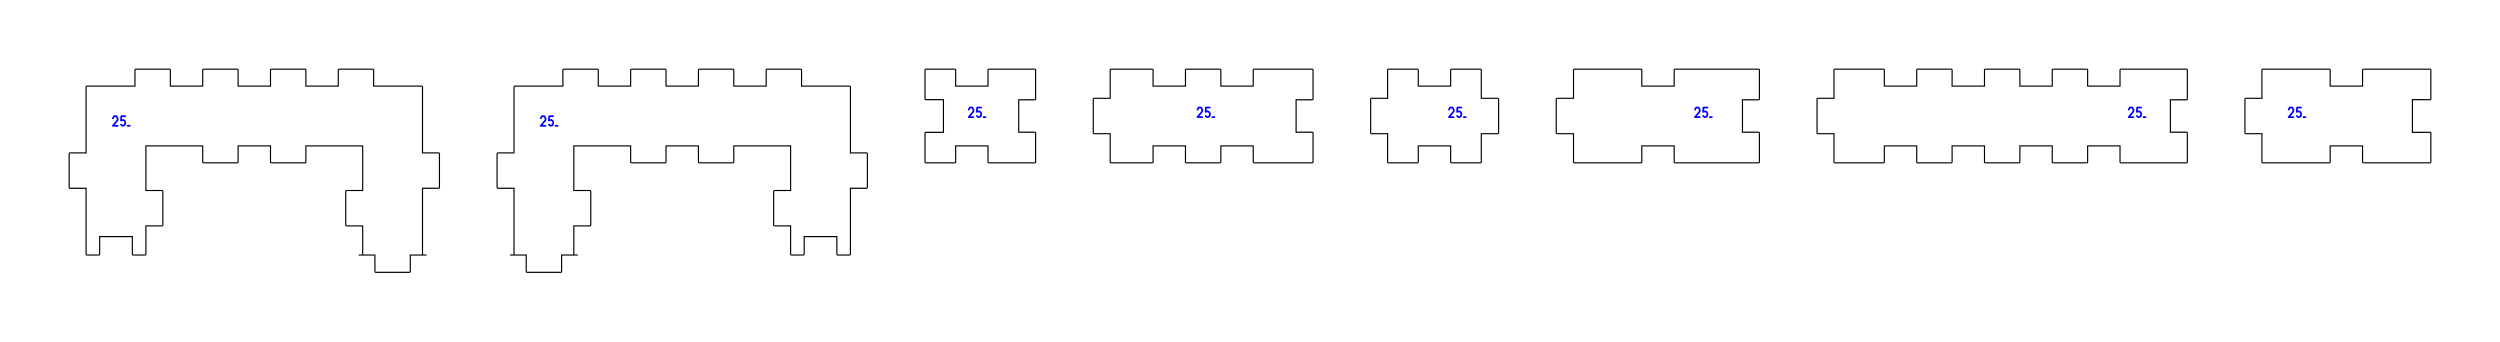
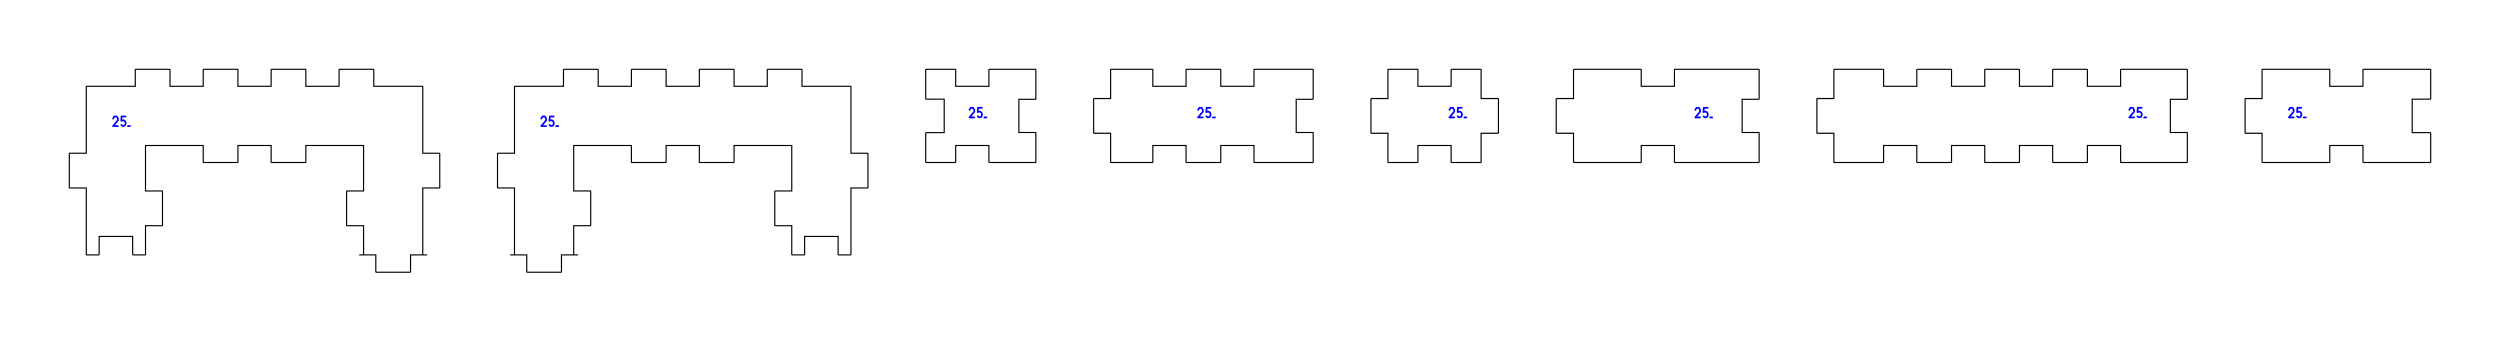
- <svg xmlns="http://www.w3.org/2000/svg" width="433.84mm" height="59.26mm" viewBox="0 0 433.84 59.26">
+ <svg xmlns="http://www.w3.org/2000/svg" width="432.80mm" height="59.13mm" viewBox="0 0 432.80 59.13">
  <g transform="translate(12.000,12.000)">
    <g transform="translate(-10.000,-10.000)">
-       <path d="M 13.070 42.260 H 15.165 C 15.237 42.260 15.295 42.202 15.295 42.130 V 41.870 V 39.060 H 18.105 H 18.155 H 20.965 V 41.870 V 42.130 C 20.965 42.202 21.023 42.260 21.095 42.260 H 23.190 C 23.262 42.260 23.320 42.202 23.320 42.130 V 37.200 H 26.130 C 26.202 37.200 26.260 37.142 26.260 37.070 V 31.190 C 26.260 31.118 26.202 31.060 26.130 31.060 H 23.320 V 26.130 V 23.320 H 26.130 H 33.180 V 26.130 C 33.180 26.202 33.238 26.260 33.310 26.260 H 39.190 C 39.262 26.260 39.320 26.202 39.320 26.130 V 23.320 H 44.940 V 26.130 C 44.940 26.202 44.998 26.260 45.070 26.260 H 50.950 C 51.022 26.260 51.080 26.202 51.080 26.130 V 23.320 H 58.130 H 60.940 V 26.130 V 31.060 H 58.130 C 58.058 31.060 58.000 31.118 58.000 31.190 V 37.070 C 58.000 37.142 58.058 37.200 58.130 37.200 H 60.940 V 42.130 C 60.940 42.202 60.998 42.260 61.070 42.260 H 60.250 H 63.060 V 45.070 V 45.130 C 63.060 45.202 63.118 45.260 63.190 45.260 H 69.070 C 69.142 45.260 69.200 45.202 69.200 45.130 V 45.070 V 42.260 H 72.010 H 71.190 C 71.262 42.260 71.320 42.202 71.320 42.130 V 30.670 H 74.130 C 74.202 30.670 74.260 30.612 74.260 30.540 V 24.660 C 74.260 24.588 74.202 24.530 74.130 24.530 H 71.320 V 13.070 C 71.320 12.998 71.262 12.940 71.190 12.940 H 62.840 V 10.130 C 62.840 10.058 62.782 10.000 62.710 10.000 H 56.830 C 56.758 10.000 56.700 10.058 56.700 10.130 V 12.940 H 51.080 V 10.130 C 51.080 10.058 51.022 10.000 50.950 10.000 H 45.070 C 44.998 10.000 44.940 10.058 44.940 10.130 V 12.940 H 39.320 V 10.130 C 39.320 10.058 39.262 10.000 39.190 10.000 H 33.310 C 33.238 10.000 33.180 10.058 33.180 10.130 V 12.940 H 27.560 V 10.130 C 27.560 10.058 27.502 10.000 27.430 10.000 H 21.550 C 21.478 10.000 21.420 10.058 21.420 10.130 V 12.940 H 13.070 C 12.998 12.940 12.940 12.998 12.940 13.070 V 24.530 H 10.130 C 10.058 24.530 10.000 24.588 10.000 24.660 V 30.540 C 10.000 30.612 10.058 30.670 10.130 30.670 H 12.940 V 42.130 C 12.940 42.202 12.998 42.260 13.070 42.260 Z" fill="none" stroke="#000000" stroke-width="0.2" />
+       <path d="M 13.005 42.130 H 15.100 C 15.136 42.130 15.165 42.101 15.165 42.065 V 41.805 V 38.930 H 18.040 H 18.090 H 20.965 V 41.805 V 42.065 C 20.965 42.101 20.994 42.130 21.030 42.130 H 23.125 C 23.161 42.130 23.190 42.101 23.190 42.065 V 37.070 H 26.065 C 26.101 37.070 26.130 37.041 26.130 37.005 V 31.125 C 26.130 31.089 26.101 31.060 26.065 31.060 H 23.190 V 26.065 V 23.190 H 26.065 H 33.180 V 26.065 C 33.180 26.101 33.209 26.130 33.245 26.130 H 39.125 C 39.161 26.130 39.190 26.101 39.190 26.065 V 23.190 H 44.940 V 26.065 C 44.940 26.101 44.969 26.130 45.005 26.130 H 50.885 C 50.921 26.130 50.950 26.101 50.950 26.065 V 23.190 H 58.065 H 60.940 V 26.065 V 31.060 H 58.065 C 58.029 31.060 58.000 31.089 58.000 31.125 V 37.005 C 58.000 37.041 58.029 37.070 58.065 37.070 H 60.940 V 42.065 C 60.940 42.101 60.969 42.130 61.005 42.130 H 60.185 H 63.060 V 45.005 V 45.065 C 63.060 45.101 63.089 45.130 63.125 45.130 H 69.005 C 69.041 45.130 69.070 45.101 69.070 45.065 V 45.005 V 42.130 H 71.945 H 71.125 C 71.161 42.130 71.190 42.101 71.190 42.065 V 30.540 H 74.065 C 74.101 30.540 74.130 30.511 74.130 30.475 V 24.595 C 74.130 24.559 74.101 24.530 74.065 24.530 H 71.190 V 13.005 C 71.190 12.969 71.161 12.940 71.125 12.940 H 62.710 V 10.065 C 62.710 10.029 62.681 10.000 62.645 10.000 H 56.765 C 56.729 10.000 56.700 10.029 56.700 10.065 V 12.940 H 50.950 V 10.065 C 50.950 10.029 50.921 10.000 50.885 10.000 H 45.005 C 44.969 10.000 44.940 10.029 44.940 10.065 V 12.940 H 39.190 V 10.065 C 39.190 10.029 39.161 10.000 39.125 10.000 H 33.245 C 33.209 10.000 33.180 10.029 33.180 10.065 V 12.940 H 27.430 V 10.065 C 27.430 10.029 27.401 10.000 27.365 10.000 H 21.485 C 21.449 10.000 21.420 10.029 21.420 10.065 V 12.940 H 13.005 C 12.969 12.940 12.940 12.969 12.940 13.005 V 24.530 H 10.065 C 10.029 24.530 10.000 24.559 10.000 24.595 V 30.475 C 10.000 30.511 10.029 30.540 10.065 30.540 H 12.940 V 42.065 C 12.940 42.101 12.969 42.130 13.005 42.130 Z" fill="none" stroke="#000000" stroke-width="0.2" />
    </g>
    <g transform="translate(7.48,9.83)">
      <polyline points="0.10,-1.30 0.31,-1.67 0.72,-1.67 0.93,-1.30 0.93,-1.00 0.10,0.00 0.93,0.00" fill="none" stroke="#0000ff" stroke-width="0.3" stroke-linecap="round" stroke-linejoin="round" />
      <polyline points="2.25,-1.67 1.57,-1.67 1.52,-0.92 1.88,-1.03 2.19,-0.83 2.28,-0.47 2.14,-0.10 1.78,0.00 1.52,-0.20" fill="none" stroke="#0000ff" stroke-width="0.3" stroke-linecap="round" stroke-linejoin="round" />
      <polyline points="2.67,0.00 3.03,0.00" fill="none" stroke="#0000ff" stroke-width="0.3" stroke-linecap="round" stroke-linejoin="round" />
    </g>
  </g>
-   <g transform="translate(86.260,12.000)">
-     <g transform="translate(-75.730,-10.000)">
-       <path d="M 136.920 42.260 H 134.825 C 134.753 42.260 134.695 42.202 134.695 42.130 V 41.870 V 39.060 H 131.885 H 131.835 H 129.025 V 41.870 V 42.130 C 129.025 42.202 128.967 42.260 128.895 42.260 H 126.800 C 126.728 42.260 126.670 42.202 126.670 42.130 V 37.200 H 123.860 C 123.788 37.200 123.730 37.142 123.730 37.070 V 31.190 C 123.730 31.118 123.788 31.060 123.860 31.060 H 126.670 V 26.130 V 23.320 H 123.860 H 116.810 V 26.130 C 116.810 26.202 116.752 26.260 116.680 26.260 H 110.800 C 110.728 26.260 110.670 26.202 110.670 26.130 V 23.320 H 105.050 V 26.130 C 105.050 26.202 104.992 26.260 104.920 26.260 H 99.040 C 98.968 26.260 98.910 26.202 98.910 26.130 V 23.320 H 91.860 H 89.050 V 26.130 V 31.060 H 91.860 C 91.932 31.060 91.990 31.118 91.990 31.190 V 37.070 C 91.990 37.142 91.932 37.200 91.860 37.200 H 89.050 V 42.130 C 89.050 42.202 88.992 42.260 88.920 42.260 H 89.740 H 86.930 V 45.070 V 45.130 C 86.930 45.202 86.872 45.260 86.800 45.260 H 80.920 C 80.848 45.260 80.790 45.202 80.790 45.130 V 45.070 V 42.260 H 77.980 H 78.800 C 78.728 42.260 78.670 42.202 78.670 42.130 V 30.670 H 75.860 C 75.788 30.670 75.730 30.612 75.730 30.540 V 24.660 C 75.730 24.588 75.788 24.530 75.860 24.530 H 78.670 V 13.070 C 78.670 12.998 78.728 12.940 78.800 12.940 H 87.150 V 10.130 C 87.150 10.058 87.208 10.000 87.280 10.000 H 93.160 C 93.232 10.000 93.290 10.058 93.290 10.130 V 12.940 H 98.910 V 10.130 C 98.910 10.058 98.968 10.000 99.040 10.000 H 104.920 C 104.992 10.000 105.050 10.058 105.050 10.130 V 12.940 H 110.670 V 10.130 C 110.670 10.058 110.728 10.000 110.800 10.000 H 116.680 C 116.752 10.000 116.810 10.058 116.810 10.130 V 12.940 H 122.430 V 10.130 C 122.430 10.058 122.488 10.000 122.560 10.000 H 128.440 C 128.512 10.000 128.570 10.058 128.570 10.130 V 12.940 H 136.920 C 136.992 12.940 137.050 12.998 137.050 13.070 V 24.530 H 139.860 C 139.932 24.530 139.990 24.588 139.990 24.660 V 30.540 C 139.990 30.612 139.932 30.670 139.860 30.670 H 137.050 V 42.130 C 137.050 42.202 136.992 42.260 136.920 42.260 Z" fill="none" stroke="#000000" stroke-width="0.2" />
+   <g transform="translate(86.130,12.000)">
+     <g transform="translate(-75.600,-10.000)">
+       <path d="M 136.725 42.130 H 134.630 C 134.594 42.130 134.565 42.101 134.565 42.065 V 41.805 V 38.930 H 131.690 H 131.640 H 128.765 V 41.805 V 42.065 C 128.765 42.101 128.736 42.130 128.700 42.130 H 126.605 C 126.569 42.130 126.540 42.101 126.540 42.065 V 37.070 H 123.665 C 123.629 37.070 123.600 37.041 123.600 37.005 V 31.125 C 123.600 31.089 123.629 31.060 123.665 31.060 H 126.540 V 26.065 V 23.190 H 123.665 H 116.550 V 26.065 C 116.550 26.101 116.521 26.130 116.485 26.130 H 110.605 C 110.569 26.130 110.540 26.101 110.540 26.065 V 23.190 H 104.790 V 26.065 C 104.790 26.101 104.761 26.130 104.725 26.130 H 98.845 C 98.809 26.130 98.780 26.101 98.780 26.065 V 23.190 H 91.665 H 88.790 V 26.065 V 31.060 H 91.665 C 91.701 31.060 91.730 31.089 91.730 31.125 V 37.005 C 91.730 37.041 91.701 37.070 91.665 37.070 H 88.790 V 42.065 C 88.790 42.101 88.761 42.130 88.725 42.130 H 89.545 H 86.670 V 45.005 V 45.065 C 86.670 45.101 86.641 45.130 86.605 45.130 H 80.725 C 80.689 45.130 80.660 45.101 80.660 45.065 V 45.005 V 42.130 H 77.785 H 78.605 C 78.569 42.130 78.540 42.101 78.540 42.065 V 30.540 H 75.665 C 75.629 30.540 75.600 30.511 75.600 30.475 V 24.595 C 75.600 24.559 75.629 24.530 75.665 24.530 H 78.540 V 13.005 C 78.540 12.969 78.569 12.940 78.605 12.940 H 87.020 V 10.065 C 87.020 10.029 87.049 10.000 87.085 10.000 H 92.965 C 93.001 10.000 93.030 10.029 93.030 10.065 V 12.940 H 98.780 V 10.065 C 98.780 10.029 98.809 10.000 98.845 10.000 H 104.725 C 104.761 10.000 104.790 10.029 104.790 10.065 V 12.940 H 110.540 V 10.065 C 110.540 10.029 110.569 10.000 110.605 10.000 H 116.485 C 116.521 10.000 116.550 10.029 116.550 10.065 V 12.940 H 122.300 V 10.065 C 122.300 10.029 122.329 10.000 122.365 10.000 H 128.245 C 128.281 10.000 128.310 10.029 128.310 10.065 V 12.940 H 136.725 C 136.761 12.940 136.790 12.969 136.790 13.005 V 24.530 H 139.665 C 139.701 24.530 139.730 24.559 139.730 24.595 V 30.475 C 139.730 30.511 139.701 30.540 139.665 30.540 H 136.790 V 42.065 C 136.790 42.101 136.761 42.130 136.725 42.130 Z" fill="none" stroke="#000000" stroke-width="0.2" />
    </g>
    <g transform="translate(7.48,9.83)">
      <polyline points="0.10,-1.30 0.31,-1.67 0.72,-1.67 0.93,-1.30 0.93,-1.00 0.10,0.00 0.93,0.00" fill="none" stroke="#0000ff" stroke-width="0.3" stroke-linecap="round" stroke-linejoin="round" />
      <polyline points="2.25,-1.67 1.57,-1.67 1.52,-0.92 1.88,-1.03 2.19,-0.83 2.28,-0.47 2.14,-0.10 1.78,0.00 1.52,-0.20" fill="none" stroke="#0000ff" stroke-width="0.3" stroke-linecap="round" stroke-linejoin="round" />
      <polyline points="2.67,0.00 3.03,0.00" fill="none" stroke="#0000ff" stroke-width="0.3" stroke-linecap="round" stroke-linejoin="round" />
    </g>
  </g>
-   <g transform="translate(160.520,12.000)">
-     <g transform="translate(-142.325,-29.865)">
-       <path d="M 142.455 46.125 H 147.515 C 147.587 46.125 147.645 46.067 147.645 45.995 V 43.185 H 153.265 V 45.995 C 153.265 46.067 153.323 46.125 153.395 46.125 H 158.455 H 161.395 C 161.467 46.125 161.525 46.067 161.525 45.995 V 43.055 V 40.935 C 161.525 40.863 161.467 40.805 161.395 40.805 H 158.585 V 35.185 H 161.395 C 161.467 35.185 161.525 35.127 161.525 35.055 V 32.935 V 29.995 C 161.525 29.923 161.467 29.865 161.395 29.865 H 158.455 H 153.395 C 153.323 29.865 153.265 29.923 153.265 29.995 V 32.805 H 147.645 V 29.995 C 147.645 29.923 147.587 29.865 147.515 29.865 H 142.455 C 142.383 29.865 142.325 29.923 142.325 29.995 V 32.935 V 35.030 C 142.325 35.102 142.383 35.160 142.455 35.160 H 145.525 V 40.830 H 142.455 C 142.383 40.830 142.325 40.888 142.325 40.960 V 43.055 V 45.995 C 142.325 46.067 142.383 46.125 142.455 46.125 Z" fill="none" stroke="#000000" stroke-width="0.2" />
+   <g transform="translate(160.260,12.000)">
+     <g transform="translate(-142.000,-29.800)">
+       <path d="M 142.065 45.930 H 147.125 C 147.161 45.930 147.190 45.901 147.190 45.865 V 42.990 H 152.940 V 45.865 C 152.940 45.901 152.969 45.930 153.005 45.930 H 158.065 H 161.005 C 161.041 45.930 161.070 45.901 161.070 45.865 V 42.925 V 40.805 C 161.070 40.769 161.041 40.740 161.005 40.740 H 158.130 V 34.990 H 161.005 C 161.041 34.990 161.070 34.961 161.070 34.925 V 32.805 V 29.865 C 161.070 29.829 161.041 29.800 161.005 29.800 H 158.065 H 153.005 C 152.969 29.800 152.940 29.829 152.940 29.865 V 32.740 H 147.190 V 29.865 C 147.190 29.829 147.161 29.800 147.125 29.800 H 142.065 C 142.029 29.800 142.000 29.829 142.000 29.865 V 32.805 V 34.900 C 142.000 34.936 142.029 34.965 142.065 34.965 H 145.200 V 40.765 H 142.065 C 142.029 40.765 142.000 40.794 142.000 40.830 V 42.925 V 45.865 C 142.000 45.901 142.029 45.930 142.065 45.930 Z" fill="none" stroke="#000000" stroke-width="0.2" />
    </g>
    <g transform="translate(7.48,8.33)">
      <polyline points="0.10,-1.30 0.31,-1.67 0.72,-1.67 0.93,-1.30 0.93,-1.00 0.10,0.00 0.93,0.00" fill="none" stroke="#0000ff" stroke-width="0.3" stroke-linecap="round" stroke-linejoin="round" />
      <polyline points="2.25,-1.67 1.57,-1.67 1.52,-0.92 1.88,-1.03 2.19,-0.83 2.28,-0.47 2.14,-0.10 1.78,0.00 1.52,-0.20" fill="none" stroke="#0000ff" stroke-width="0.3" stroke-linecap="round" stroke-linejoin="round" />
      <polyline points="2.67,0.00 3.03,0.00" fill="none" stroke="#0000ff" stroke-width="0.3" stroke-linecap="round" stroke-linejoin="round" />
    </g>
  </g>
-   <g transform="translate(189.720,12.000)">
-     <g transform="translate(-164.725,-29.865)">
-       <path d="M 167.795 46.125 H 174.975 C 175.047 46.125 175.105 46.067 175.105 45.995 V 43.185 H 180.725 V 45.995 C 180.725 46.067 180.783 46.125 180.855 46.125 H 186.735 C 186.807 46.125 186.865 46.067 186.865 45.995 V 43.185 H 192.485 V 45.995 C 192.485 46.067 192.543 46.125 192.615 46.125 H 199.795 H 202.735 C 202.807 46.125 202.865 46.067 202.865 45.995 V 43.055 V 40.935 C 202.865 40.863 202.807 40.805 202.735 40.805 H 199.925 V 35.185 H 202.735 C 202.807 35.185 202.865 35.127 202.865 35.055 V 32.935 V 29.995 C 202.865 29.923 202.807 29.865 202.735 29.865 H 199.795 H 192.615 C 192.543 29.865 192.485 29.923 192.485 29.995 V 32.805 H 186.865 V 29.995 C 186.865 29.923 186.807 29.865 186.735 29.865 H 180.855 C 180.783 29.865 180.725 29.923 180.725 29.995 V 32.805 H 175.105 V 29.995 C 175.105 29.923 175.047 29.865 174.975 29.865 H 167.795 C 167.723 29.865 167.665 29.923 167.665 29.995 V 32.935 V 34.925 H 164.855 C 164.783 34.925 164.725 34.983 164.725 35.055 V 40.935 C 164.725 41.007 164.783 41.065 164.855 41.065 H 167.665 V 43.055 V 45.995 C 167.665 46.067 167.723 46.125 167.795 46.125 Z" fill="none" stroke="#000000" stroke-width="0.2" />
+   <g transform="translate(189.330,12.000)">
+     <g transform="translate(-164.140,-29.800)">
+       <path d="M 167.145 45.930 H 174.325 C 174.361 45.930 174.390 45.901 174.390 45.865 V 42.990 H 180.140 V 45.865 C 180.140 45.901 180.169 45.930 180.205 45.930 H 186.085 C 186.121 45.930 186.150 45.901 186.150 45.865 V 42.990 H 191.900 V 45.865 C 191.900 45.901 191.929 45.930 191.965 45.930 H 199.145 H 202.085 C 202.121 45.930 202.150 45.901 202.150 45.865 V 42.925 V 40.805 C 202.150 40.769 202.121 40.740 202.085 40.740 H 199.210 V 34.990 H 202.085 C 202.121 34.990 202.150 34.961 202.150 34.925 V 32.805 V 29.865 C 202.150 29.829 202.121 29.800 202.085 29.800 H 199.145 H 191.965 C 191.929 29.800 191.900 29.829 191.900 29.865 V 32.740 H 186.150 V 29.865 C 186.150 29.829 186.121 29.800 186.085 29.800 H 180.205 C 180.169 29.800 180.140 29.829 180.140 29.865 V 32.740 H 174.390 V 29.865 C 174.390 29.829 174.361 29.800 174.325 29.800 H 167.145 C 167.109 29.800 167.080 29.829 167.080 29.865 V 32.805 V 34.860 H 164.205 C 164.169 34.860 164.140 34.889 164.140 34.925 V 40.805 C 164.140 40.841 164.169 40.870 164.205 40.870 H 167.080 V 42.925 V 45.865 C 167.080 45.901 167.109 45.930 167.145 45.930 Z" fill="none" stroke="#000000" stroke-width="0.2" />
    </g>
    <g transform="translate(17.98,8.33)">
      <polyline points="0.10,-1.30 0.31,-1.67 0.72,-1.67 0.93,-1.30 0.93,-1.00 0.10,0.00 0.93,0.00" fill="none" stroke="#0000ff" stroke-width="0.3" stroke-linecap="round" stroke-linejoin="round" />
      <polyline points="2.25,-1.67 1.57,-1.67 1.52,-0.92 1.88,-1.03 2.19,-0.83 2.28,-0.47 2.14,-0.10 1.78,0.00 1.52,-0.20" fill="none" stroke="#0000ff" stroke-width="0.3" stroke-linecap="round" stroke-linejoin="round" />
      <polyline points="2.67,0.00 3.03,0.00" fill="none" stroke="#0000ff" stroke-width="0.3" stroke-linecap="round" stroke-linejoin="round" />
    </g>
  </g>
-   <g transform="translate(237.860,12.000)">
-     <g transform="translate(-206.065,-29.865)">
-       <path d="M 209.135 46.125 H 214.195 C 214.267 46.125 214.325 46.067 214.325 45.995 V 43.185 H 219.945 V 45.995 C 219.945 46.067 220.003 46.125 220.075 46.125 H 225.135 C 225.207 46.125 225.265 46.067 225.265 45.995 V 43.055 V 41.065 H 228.135 C 228.207 41.065 228.265 41.007 228.265 40.935 V 35.055 C 228.265 34.983 228.207 34.925 228.135 34.925 H 225.265 V 32.935 V 29.995 C 225.265 29.923 225.207 29.865 225.135 29.865 H 220.075 C 220.003 29.865 219.945 29.923 219.945 29.995 V 32.805 H 214.325 V 29.995 C 214.325 29.923 214.267 29.865 214.195 29.865 H 209.135 C 209.063 29.865 209.005 29.923 209.005 29.995 V 32.935 V 34.925 H 206.195 C 206.123 34.925 206.065 34.983 206.065 35.055 V 40.935 C 206.065 41.007 206.123 41.065 206.195 41.065 H 209.005 V 43.055 V 45.995 C 209.005 46.067 209.063 46.125 209.135 46.125 Z" fill="none" stroke="#000000" stroke-width="0.2" />
+   <g transform="translate(237.340,12.000)">
+     <g transform="translate(-205.220,-29.800)">
+       <path d="M 208.225 45.930 H 213.285 C 213.321 45.930 213.350 45.901 213.350 45.865 V 42.990 H 219.100 V 45.865 C 219.100 45.901 219.129 45.930 219.165 45.930 H 224.225 C 224.261 45.930 224.290 45.901 224.290 45.865 V 42.925 V 40.870 H 227.225 C 227.261 40.870 227.290 40.841 227.290 40.805 V 34.925 C 227.290 34.889 227.261 34.860 227.225 34.860 H 224.290 V 32.805 V 29.865 C 224.290 29.829 224.261 29.800 224.225 29.800 H 219.165 C 219.129 29.800 219.100 29.829 219.100 29.865 V 32.740 H 213.350 V 29.865 C 213.350 29.829 213.321 29.800 213.285 29.800 H 208.225 C 208.189 29.800 208.160 29.829 208.160 29.865 V 32.805 V 34.860 H 205.285 C 205.249 34.860 205.220 34.889 205.220 34.925 V 40.805 C 205.220 40.841 205.249 40.870 205.285 40.870 H 208.160 V 42.925 V 45.865 C 208.160 45.901 208.189 45.930 208.225 45.930 Z" fill="none" stroke="#000000" stroke-width="0.2" />
    </g>
    <g transform="translate(13.48,8.33)">
      <polyline points="0.10,-1.30 0.31,-1.67 0.72,-1.67 0.93,-1.30 0.93,-1.00 0.10,0.00 0.93,0.00" fill="none" stroke="#0000ff" stroke-width="0.3" stroke-linecap="round" stroke-linejoin="round" />
      <polyline points="2.25,-1.67 1.57,-1.67 1.52,-0.92 1.88,-1.03 2.19,-0.83 2.28,-0.47 2.14,-0.10 1.78,0.00 1.52,-0.20" fill="none" stroke="#0000ff" stroke-width="0.3" stroke-linecap="round" stroke-linejoin="round" />
      <polyline points="2.67,0.00 3.03,0.00" fill="none" stroke="#0000ff" stroke-width="0.3" stroke-linecap="round" stroke-linejoin="round" />
    </g>
  </g>
-   <g transform="translate(270.060,12.000)">
-     <g transform="translate(-231.465,-29.865)">
-       <path d="M 234.595 46.125 H 246.185 C 246.257 46.125 246.315 46.067 246.315 45.995 V 43.185 H 251.935 V 45.995 C 251.935 46.067 251.993 46.125 252.065 46.125 H 263.655 H 266.595 C 266.667 46.125 266.725 46.067 266.725 45.995 V 43.055 V 40.935 C 266.725 40.863 266.667 40.805 266.595 40.805 H 263.785 V 35.185 H 266.595 C 266.667 35.185 266.725 35.127 266.725 35.055 V 32.935 V 29.995 C 266.725 29.923 266.667 29.865 266.595 29.865 H 263.655 H 252.065 C 251.993 29.865 251.935 29.923 251.935 29.995 V 32.805 H 246.315 V 29.995 C 246.315 29.923 246.257 29.865 246.185 29.865 H 234.595 C 234.523 29.865 234.465 29.923 234.465 29.995 V 32.935 V 34.925 H 231.595 C 231.523 34.925 231.465 34.983 231.465 35.055 V 40.935 C 231.465 41.007 231.523 41.065 231.595 41.065 H 234.465 V 43.055 V 45.995 C 234.465 46.067 234.523 46.125 234.595 46.125 Z" fill="none" stroke="#000000" stroke-width="0.2" />
+   <g transform="translate(269.410,12.000)">
+     <g transform="translate(-230.360,-29.800)">
+       <path d="M 233.425 45.930 H 245.015 C 245.051 45.930 245.080 45.901 245.080 45.865 V 42.990 H 250.830 V 45.865 C 250.830 45.901 250.859 45.930 250.895 45.930 H 262.485 H 265.425 C 265.461 45.930 265.490 45.901 265.490 45.865 V 42.925 V 40.805 C 265.490 40.769 265.461 40.740 265.425 40.740 H 262.550 V 34.990 H 265.425 C 265.461 34.990 265.490 34.961 265.490 34.925 V 32.805 V 29.865 C 265.490 29.829 265.461 29.800 265.425 29.800 H 262.485 H 250.895 C 250.859 29.800 250.830 29.829 250.830 29.865 V 32.740 H 245.080 V 29.865 C 245.080 29.829 245.051 29.800 245.015 29.800 H 233.425 C 233.389 29.800 233.360 29.829 233.360 29.865 V 32.805 V 34.860 H 230.425 C 230.389 34.860 230.360 34.889 230.360 34.925 V 40.805 C 230.360 40.841 230.389 40.870 230.425 40.870 H 233.360 V 42.925 V 45.865 C 233.360 45.901 233.389 45.930 233.425 45.930 Z" fill="none" stroke="#000000" stroke-width="0.2" />
    </g>
    <g transform="translate(23.98,8.33)">
      <polyline points="0.10,-1.30 0.31,-1.67 0.72,-1.67 0.93,-1.30 0.93,-1.00 0.10,0.00 0.93,0.00" fill="none" stroke="#0000ff" stroke-width="0.3" stroke-linecap="round" stroke-linejoin="round" />
      <polyline points="2.25,-1.67 1.57,-1.67 1.52,-0.92 1.88,-1.03 2.19,-0.83 2.28,-0.47 2.14,-0.10 1.78,0.00 1.52,-0.20" fill="none" stroke="#0000ff" stroke-width="0.3" stroke-linecap="round" stroke-linejoin="round" />
      <polyline points="2.67,0.00 3.03,0.00" fill="none" stroke="#0000ff" stroke-width="0.3" stroke-linecap="round" stroke-linejoin="round" />
    </g>
  </g>
-   <g transform="translate(315.320,12.000)">
-     <g transform="translate(-269.925,-29.865)">
-       <path d="M 272.995 46.125 H 281.475 C 281.547 46.125 281.605 46.067 281.605 45.995 V 43.185 H 287.225 V 45.995 C 287.225 46.067 287.283 46.125 287.355 46.125 H 293.235 C 293.307 46.125 293.365 46.067 293.365 45.995 V 43.185 H 298.985 V 45.995 C 298.985 46.067 299.043 46.125 299.115 46.125 H 304.995 C 305.067 46.125 305.125 46.067 305.125 45.995 V 43.185 H 310.745 V 45.995 C 310.745 46.067 310.803 46.125 310.875 46.125 H 316.755 C 316.827 46.125 316.885 46.067 316.885 45.995 V 43.185 H 322.505 V 45.995 C 322.505 46.067 322.563 46.125 322.635 46.125 H 331.115 H 334.055 C 334.127 46.125 334.185 46.067 334.185 45.995 V 43.055 V 40.935 C 334.185 40.863 334.127 40.805 334.055 40.805 H 331.245 V 35.185 H 334.055 C 334.127 35.185 334.185 35.127 334.185 35.055 V 32.935 V 29.995 C 334.185 29.923 334.127 29.865 334.055 29.865 H 331.115 H 322.635 C 322.563 29.865 322.505 29.923 322.505 29.995 V 32.805 H 316.885 V 29.995 C 316.885 29.923 316.827 29.865 316.755 29.865 H 310.875 C 310.803 29.865 310.745 29.923 310.745 29.995 V 32.805 H 305.125 V 29.995 C 305.125 29.923 305.067 29.865 304.995 29.865 H 299.115 C 299.043 29.865 298.985 29.923 298.985 29.995 V 32.805 H 293.365 V 29.995 C 293.365 29.923 293.307 29.865 293.235 29.865 H 287.355 C 287.283 29.865 287.225 29.923 287.225 29.995 V 32.805 H 281.605 V 29.995 C 281.605 29.923 281.547 29.865 281.475 29.865 H 272.995 C 272.923 29.865 272.865 29.923 272.865 29.995 V 32.935 V 34.925 H 270.055 C 269.983 34.925 269.925 34.983 269.925 35.055 V 40.935 C 269.925 41.007 269.983 41.065 270.055 41.065 H 272.865 V 43.055 V 45.995 C 272.865 46.067 272.923 46.125 272.995 46.125 Z" fill="none" stroke="#000000" stroke-width="0.2" />
+   <g transform="translate(314.540,12.000)">
+     <g transform="translate(-268.560,-29.800)">
+       <path d="M 271.565 45.930 H 280.045 C 280.081 45.930 280.110 45.901 280.110 45.865 V 42.990 H 285.860 V 45.865 C 285.860 45.901 285.889 45.930 285.925 45.930 H 291.805 C 291.841 45.930 291.870 45.901 291.870 45.865 V 42.990 H 297.620 V 45.865 C 297.620 45.901 297.649 45.930 297.685 45.930 H 303.565 C 303.601 45.930 303.630 45.901 303.630 45.865 V 42.990 H 309.380 V 45.865 C 309.380 45.901 309.409 45.930 309.445 45.930 H 315.325 C 315.361 45.930 315.390 45.901 315.390 45.865 V 42.990 H 321.140 V 45.865 C 321.140 45.901 321.169 45.930 321.205 45.930 H 329.685 H 332.625 C 332.661 45.930 332.690 45.901 332.690 45.865 V 42.925 V 40.805 C 332.690 40.769 332.661 40.740 332.625 40.740 H 329.750 V 34.990 H 332.625 C 332.661 34.990 332.690 34.961 332.690 34.925 V 32.805 V 29.865 C 332.690 29.829 332.661 29.800 332.625 29.800 H 329.685 H 321.205 C 321.169 29.800 321.140 29.829 321.140 29.865 V 32.740 H 315.390 V 29.865 C 315.390 29.829 315.361 29.800 315.325 29.800 H 309.445 C 309.409 29.800 309.380 29.829 309.380 29.865 V 32.740 H 303.630 V 29.865 C 303.630 29.829 303.601 29.800 303.565 29.800 H 297.685 C 297.649 29.800 297.620 29.829 297.620 29.865 V 32.740 H 291.870 V 29.865 C 291.870 29.829 291.841 29.800 291.805 29.800 H 285.925 C 285.889 29.800 285.860 29.829 285.860 29.865 V 32.740 H 280.110 V 29.865 C 280.110 29.829 280.081 29.800 280.045 29.800 H 271.565 C 271.529 29.800 271.500 29.829 271.500 29.865 V 32.805 V 34.860 H 268.625 C 268.589 34.860 268.560 34.889 268.560 34.925 V 40.805 C 268.560 40.841 268.589 40.870 268.625 40.870 H 271.500 V 42.925 V 45.865 C 271.500 45.901 271.529 45.930 271.565 45.930 Z" fill="none" stroke="#000000" stroke-width="0.2" />
    </g>
    <g transform="translate(53.98,8.33)">
      <polyline points="0.10,-1.30 0.31,-1.67 0.72,-1.67 0.93,-1.30 0.93,-1.00 0.10,0.00 0.93,0.00" fill="none" stroke="#0000ff" stroke-width="0.3" stroke-linecap="round" stroke-linejoin="round" />
      <polyline points="2.25,-1.67 1.57,-1.67 1.52,-0.92 1.88,-1.03 2.19,-0.83 2.28,-0.47 2.14,-0.10 1.78,0.00 1.52,-0.20" fill="none" stroke="#0000ff" stroke-width="0.3" stroke-linecap="round" stroke-linejoin="round" />
      <polyline points="2.67,0.00 3.03,0.00" fill="none" stroke="#0000ff" stroke-width="0.3" stroke-linecap="round" stroke-linejoin="round" />
    </g>
  </g>
-   <g transform="translate(389.580,12.000)">
-     <g transform="translate(-337.385,-29.865)">
-       <path d="M 340.455 46.125 H 352.045 C 352.117 46.125 352.175 46.067 352.175 45.995 V 43.185 H 357.795 V 45.995 C 357.795 46.067 357.853 46.125 357.925 46.125 H 369.515 C 369.587 46.125 369.645 46.067 369.645 45.995 V 43.055 V 40.960 C 369.645 40.888 369.587 40.830 369.515 40.830 H 366.445 V 35.160 H 369.515 C 369.587 35.160 369.645 35.102 369.645 35.030 V 32.935 V 29.995 C 369.645 29.923 369.587 29.865 369.515 29.865 H 357.925 C 357.853 29.865 357.795 29.923 357.795 29.995 V 32.805 H 352.175 V 29.995 C 352.175 29.923 352.117 29.865 352.045 29.865 H 340.455 C 340.383 29.865 340.325 29.923 340.325 29.995 V 32.935 V 34.925 H 337.515 C 337.443 34.925 337.385 34.983 337.385 35.055 V 40.935 C 337.385 41.007 337.443 41.065 337.515 41.065 H 340.325 V 43.055 V 45.995 C 340.325 46.067 340.383 46.125 340.455 46.125 Z" fill="none" stroke="#000000" stroke-width="0.2" />
+   <g transform="translate(388.670,12.000)">
+     <g transform="translate(-335.760,-29.800)">
+       <path d="M 338.765 45.930 H 350.355 C 350.391 45.930 350.420 45.901 350.420 45.865 V 42.990 H 356.170 V 45.865 C 356.170 45.901 356.199 45.930 356.235 45.930 H 367.825 C 367.861 45.930 367.890 45.901 367.890 45.865 V 42.925 V 40.830 C 367.890 40.794 367.861 40.765 367.825 40.765 H 364.690 V 34.965 H 367.825 C 367.861 34.965 367.890 34.936 367.890 34.900 V 32.805 V 29.865 C 367.890 29.829 367.861 29.800 367.825 29.800 H 356.235 C 356.199 29.800 356.170 29.829 356.170 29.865 V 32.740 H 350.420 V 29.865 C 350.420 29.829 350.391 29.800 350.355 29.800 H 338.765 C 338.729 29.800 338.700 29.829 338.700 29.865 V 32.805 V 34.860 H 335.825 C 335.789 34.860 335.760 34.889 335.760 34.925 V 40.805 C 335.760 40.841 335.789 40.870 335.825 40.870 H 338.700 V 42.925 V 45.865 C 338.700 45.901 338.729 45.930 338.765 45.930 Z" fill="none" stroke="#000000" stroke-width="0.2" />
    </g>
    <g transform="translate(7.48,8.33)">
      <polyline points="0.10,-1.30 0.31,-1.67 0.72,-1.67 0.93,-1.30 0.93,-1.00 0.10,0.00 0.93,0.00" fill="none" stroke="#0000ff" stroke-width="0.3" stroke-linecap="round" stroke-linejoin="round" />
      <polyline points="2.25,-1.67 1.57,-1.67 1.52,-0.92 1.88,-1.03 2.19,-0.83 2.28,-0.47 2.14,-0.10 1.78,0.00 1.52,-0.20" fill="none" stroke="#0000ff" stroke-width="0.3" stroke-linecap="round" stroke-linejoin="round" />
      <polyline points="2.67,0.00 3.03,0.00" fill="none" stroke="#0000ff" stroke-width="0.3" stroke-linecap="round" stroke-linejoin="round" />
    </g>
  </g>
</svg>
